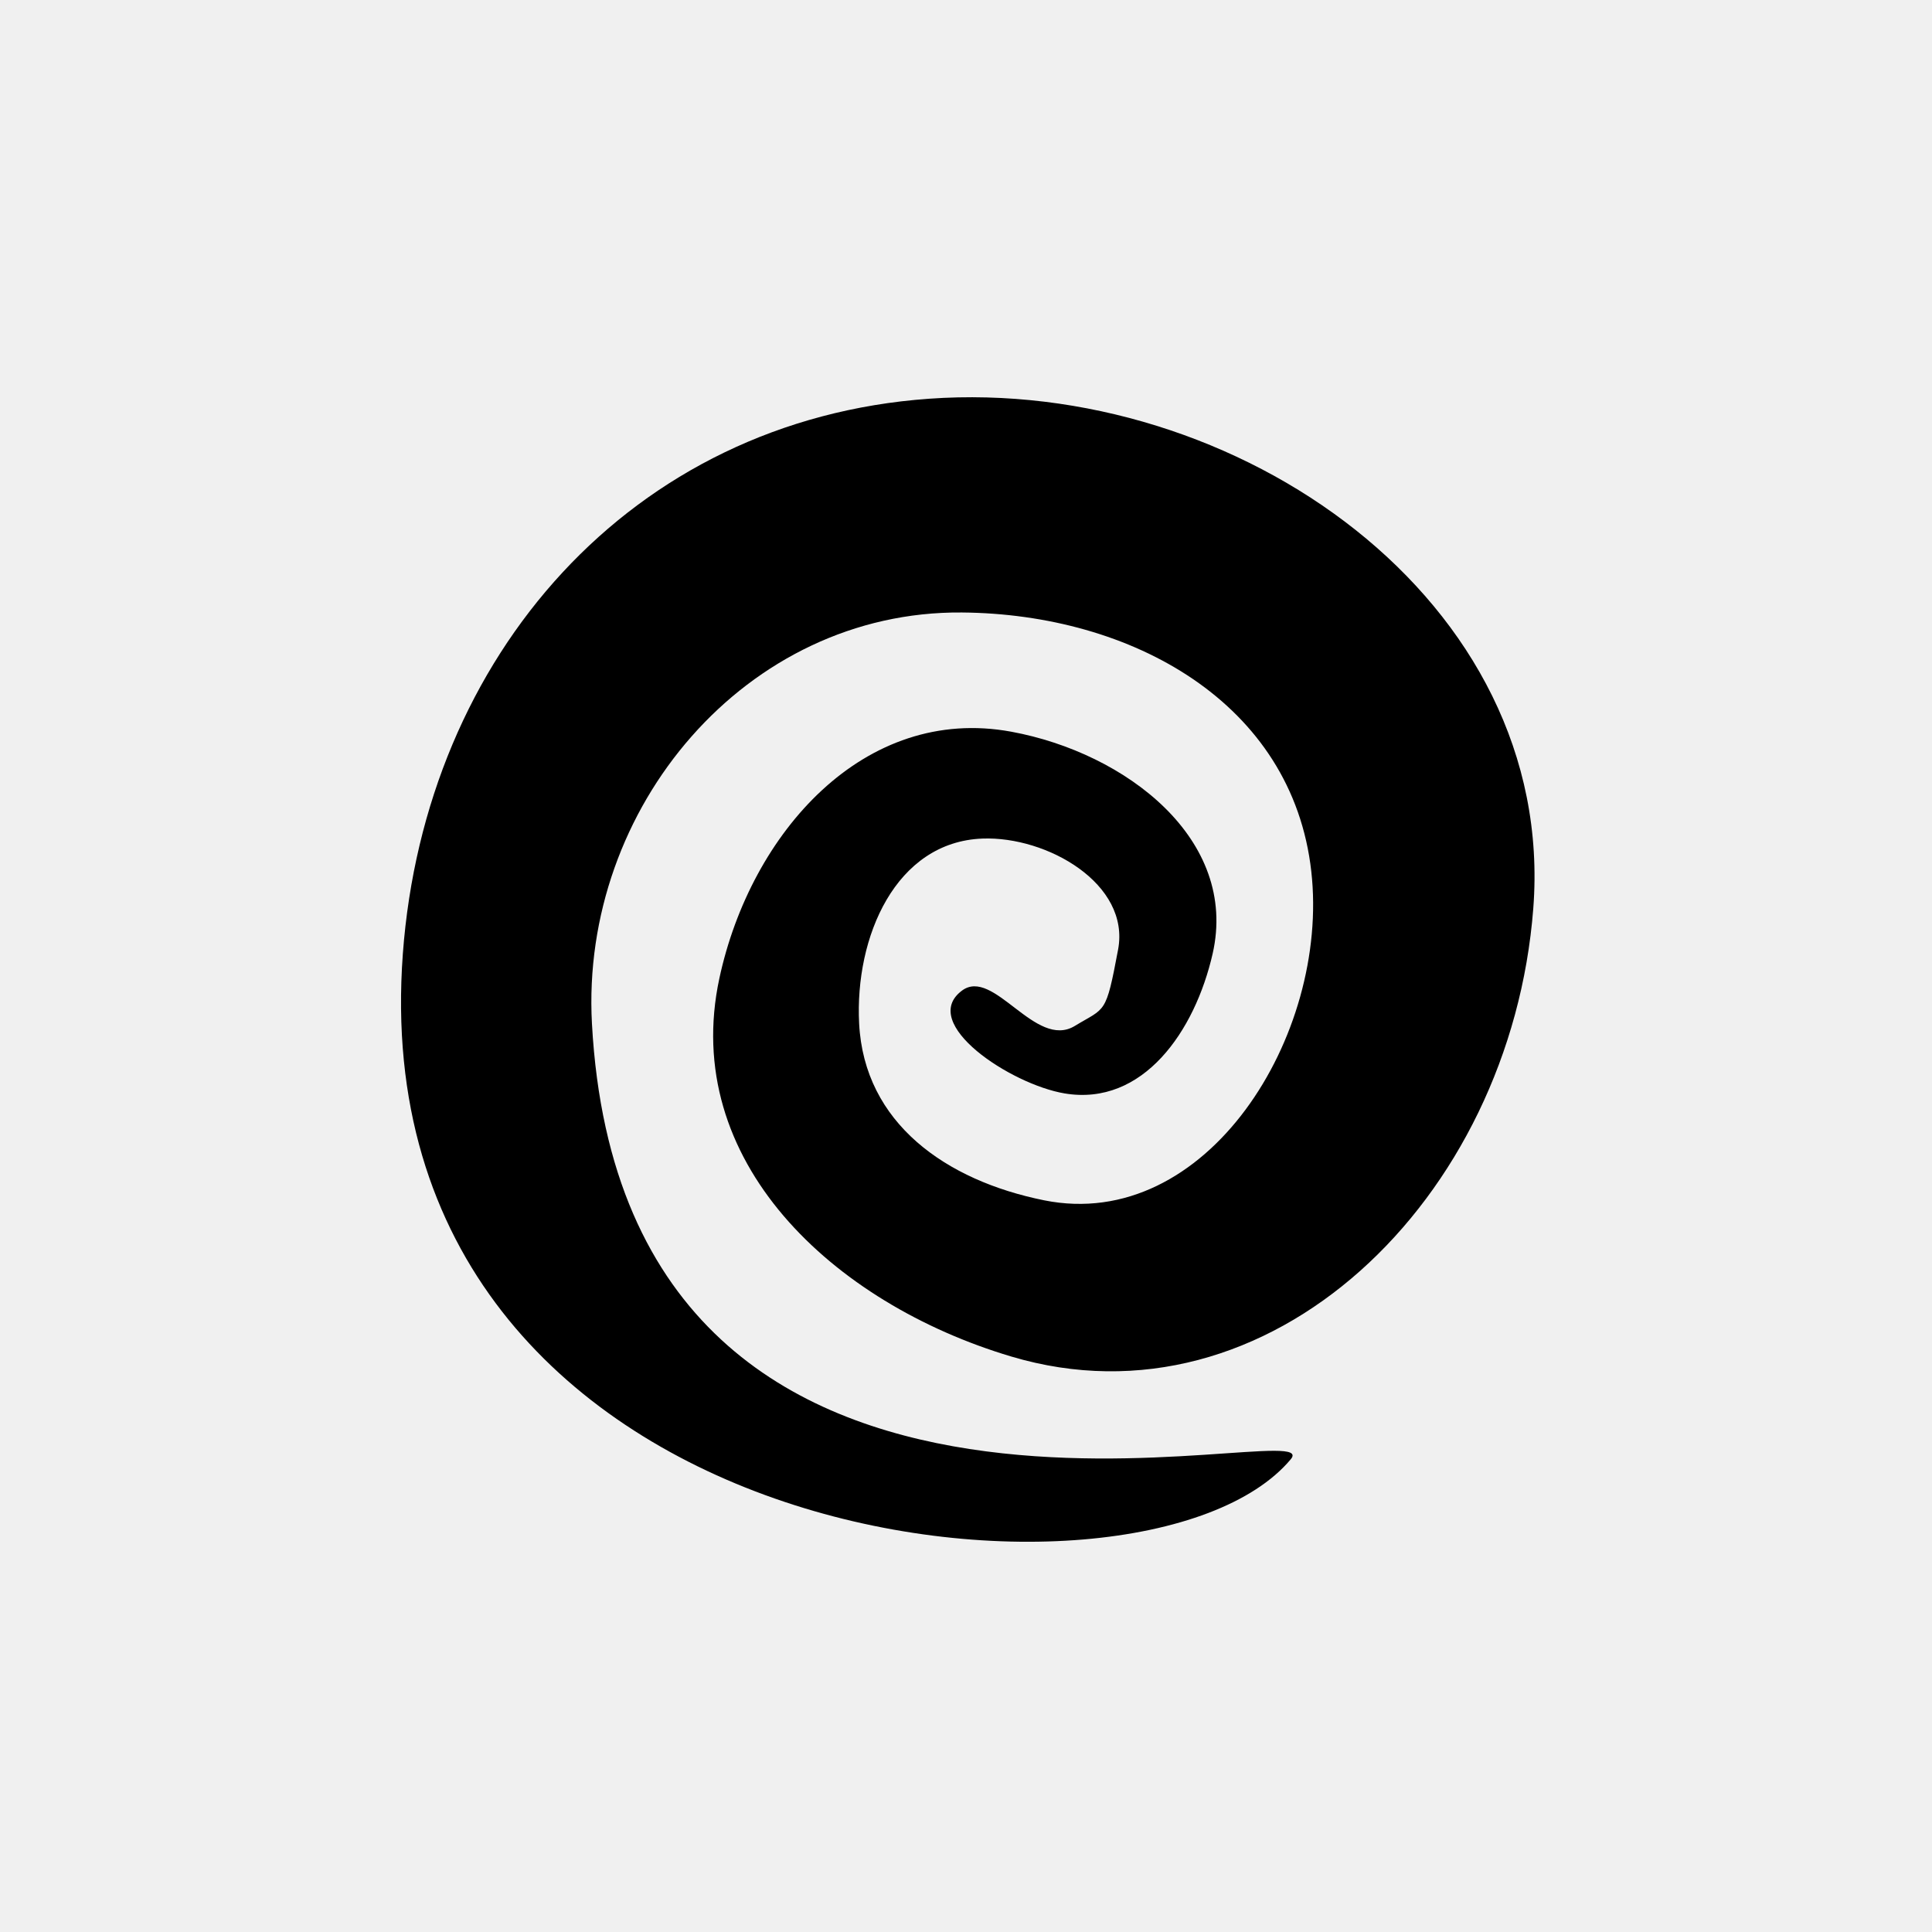
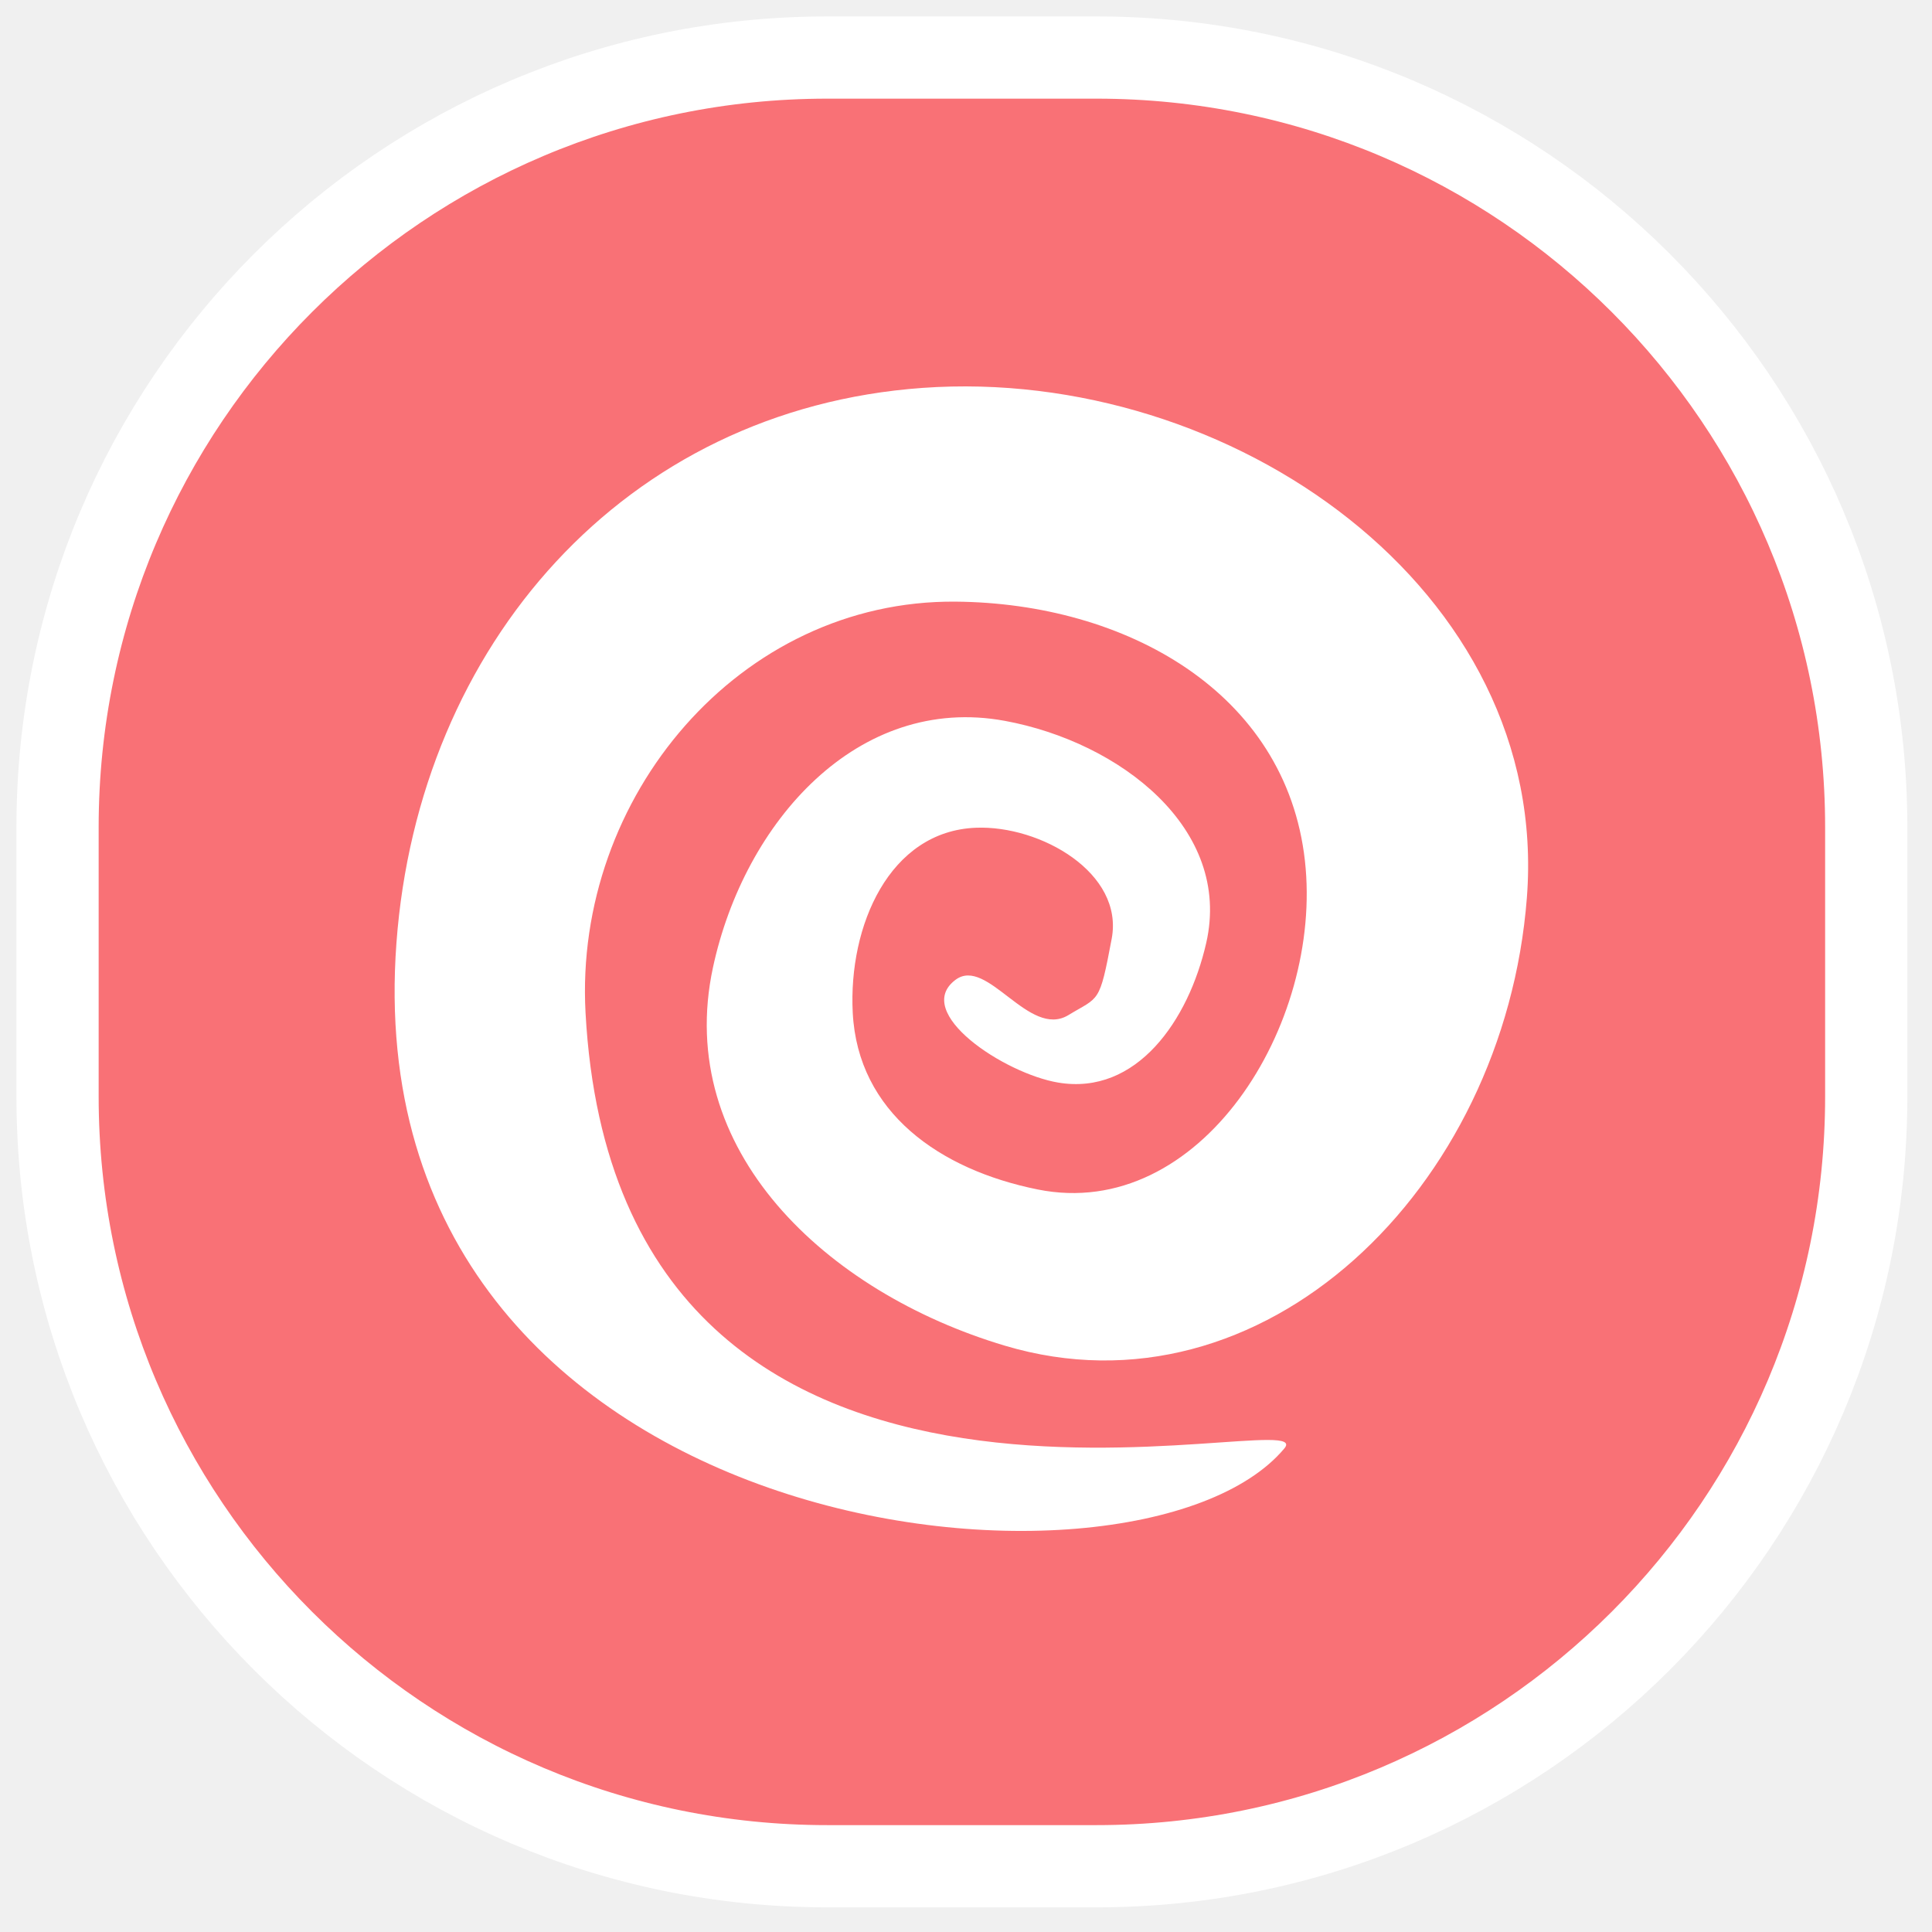
<svg xmlns="http://www.w3.org/2000/svg" width="235" height="235" viewBox="0 0 235 235" fill="none">
-   <path d="M49.001 116C43.578 189.209 139 199 157.001 177.5C162.157 171.341 76 198 72.001 124.5C70.573 98.269 90.732 74.284 117.001 74.5C137.659 74.669 157.198 85.469 159.501 106C161.744 126.001 146.732 149.972 127.001 146C115.086 143.601 105.124 136.637 104.501 124.5C103.959 113.953 108.948 102.402 119.501 102C127.349 101.7 137.5 107.5 136 115.5C134.5 123.5 134.5 122.5 130.737 124.789C125.936 127.709 120.866 117.601 117.001 120.5C111.694 124.48 122.958 131.908 129.501 133C139.038 134.591 145.355 125.428 147.501 116C150.66 102.117 137.003 91.58 123.001 89C105.15 85.71 91.318 101.255 87.501 119C82.728 141.184 101.256 158.513 123.001 165C154.316 174.341 183.759 146 186.501 110.5C189.392 73.059 150.457 45.825 113.001 48.5C76.767 51.087 51.684 79.773 49.001 116Z" fill="black" />
+   <path d="M133.383 7H100.617C48.914 7 7 48.914 7 100.617V133.383C7 185.086 48.914 227 100.617 227H133.383C185.086 227 227 185.086 227 133.383V100.617C227 48.914 185.086 7 133.383 7Z" fill="#F97176" stroke="white" stroke-width="10" />
+   <path d="M48.222 114.682C42.8 187.891 138.222 197.682 156.223 176.182C161.379 170.023 75.222 196.682 71.222 123.182C69.795 96.95 89.953 72.966 116.223 73.181C136.881 73.351 156.42 84.151 158.723 104.682C160.966 124.683 145.954 148.654 126.223 144.682C114.308 142.283 104.346 135.319 103.723 123.182C103.181 112.635 108.17 101.084 118.723 100.682C126.571 100.382 136.722 106.182 135.222 114.182C133.722 122.182 133.722 121.182 129.959 123.471C125.158 126.391 120.088 116.283 116.223 119.182C110.916 123.162 122.18 130.59 128.723 131.682C138.26 133.273 144.577 124.11 146.723 114.682C149.882 100.799 136.225 90.262 122.223 87.681C104.372 84.392 90.54 99.936 86.722 117.682C81.95 139.866 100.478 157.195 122.223 163.682C153.538 173.023 182.981 144.682 185.723 109.182C188.614 71.741 149.679 44.506 112.223 47.181C75.989 49.769 50.906 78.455 48.222 114.682Z" fill="white" />
</svg>
